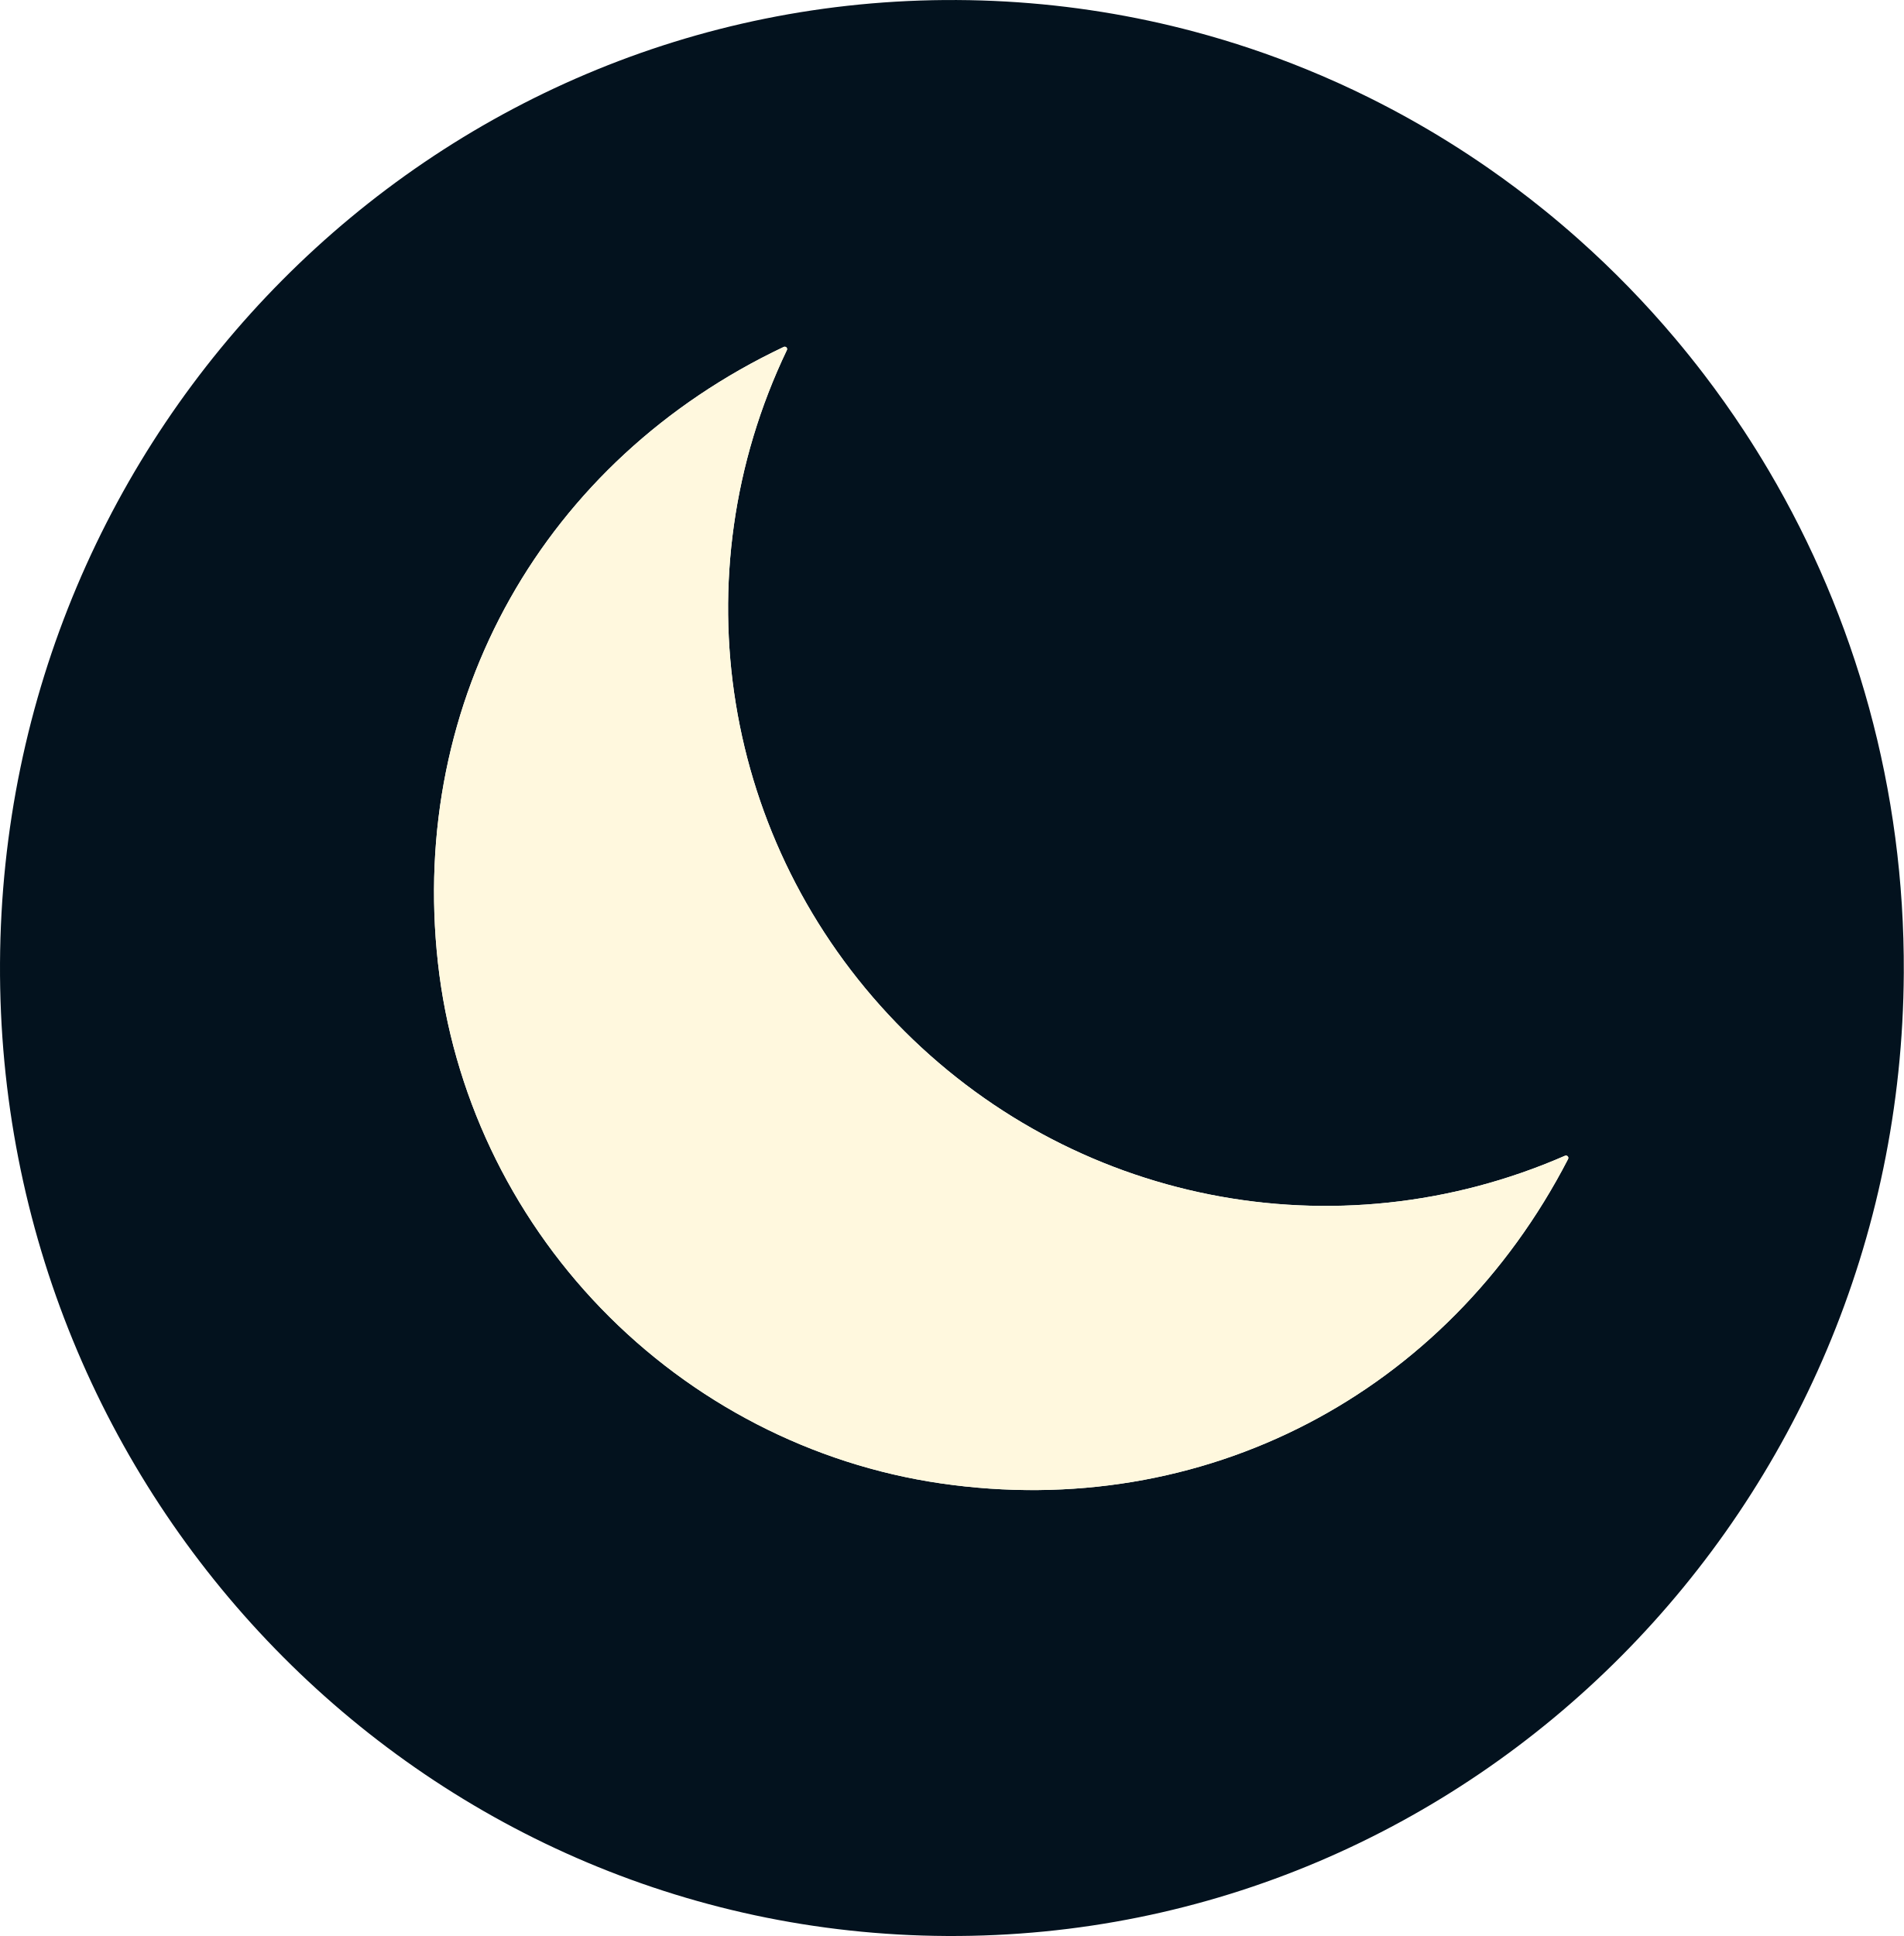
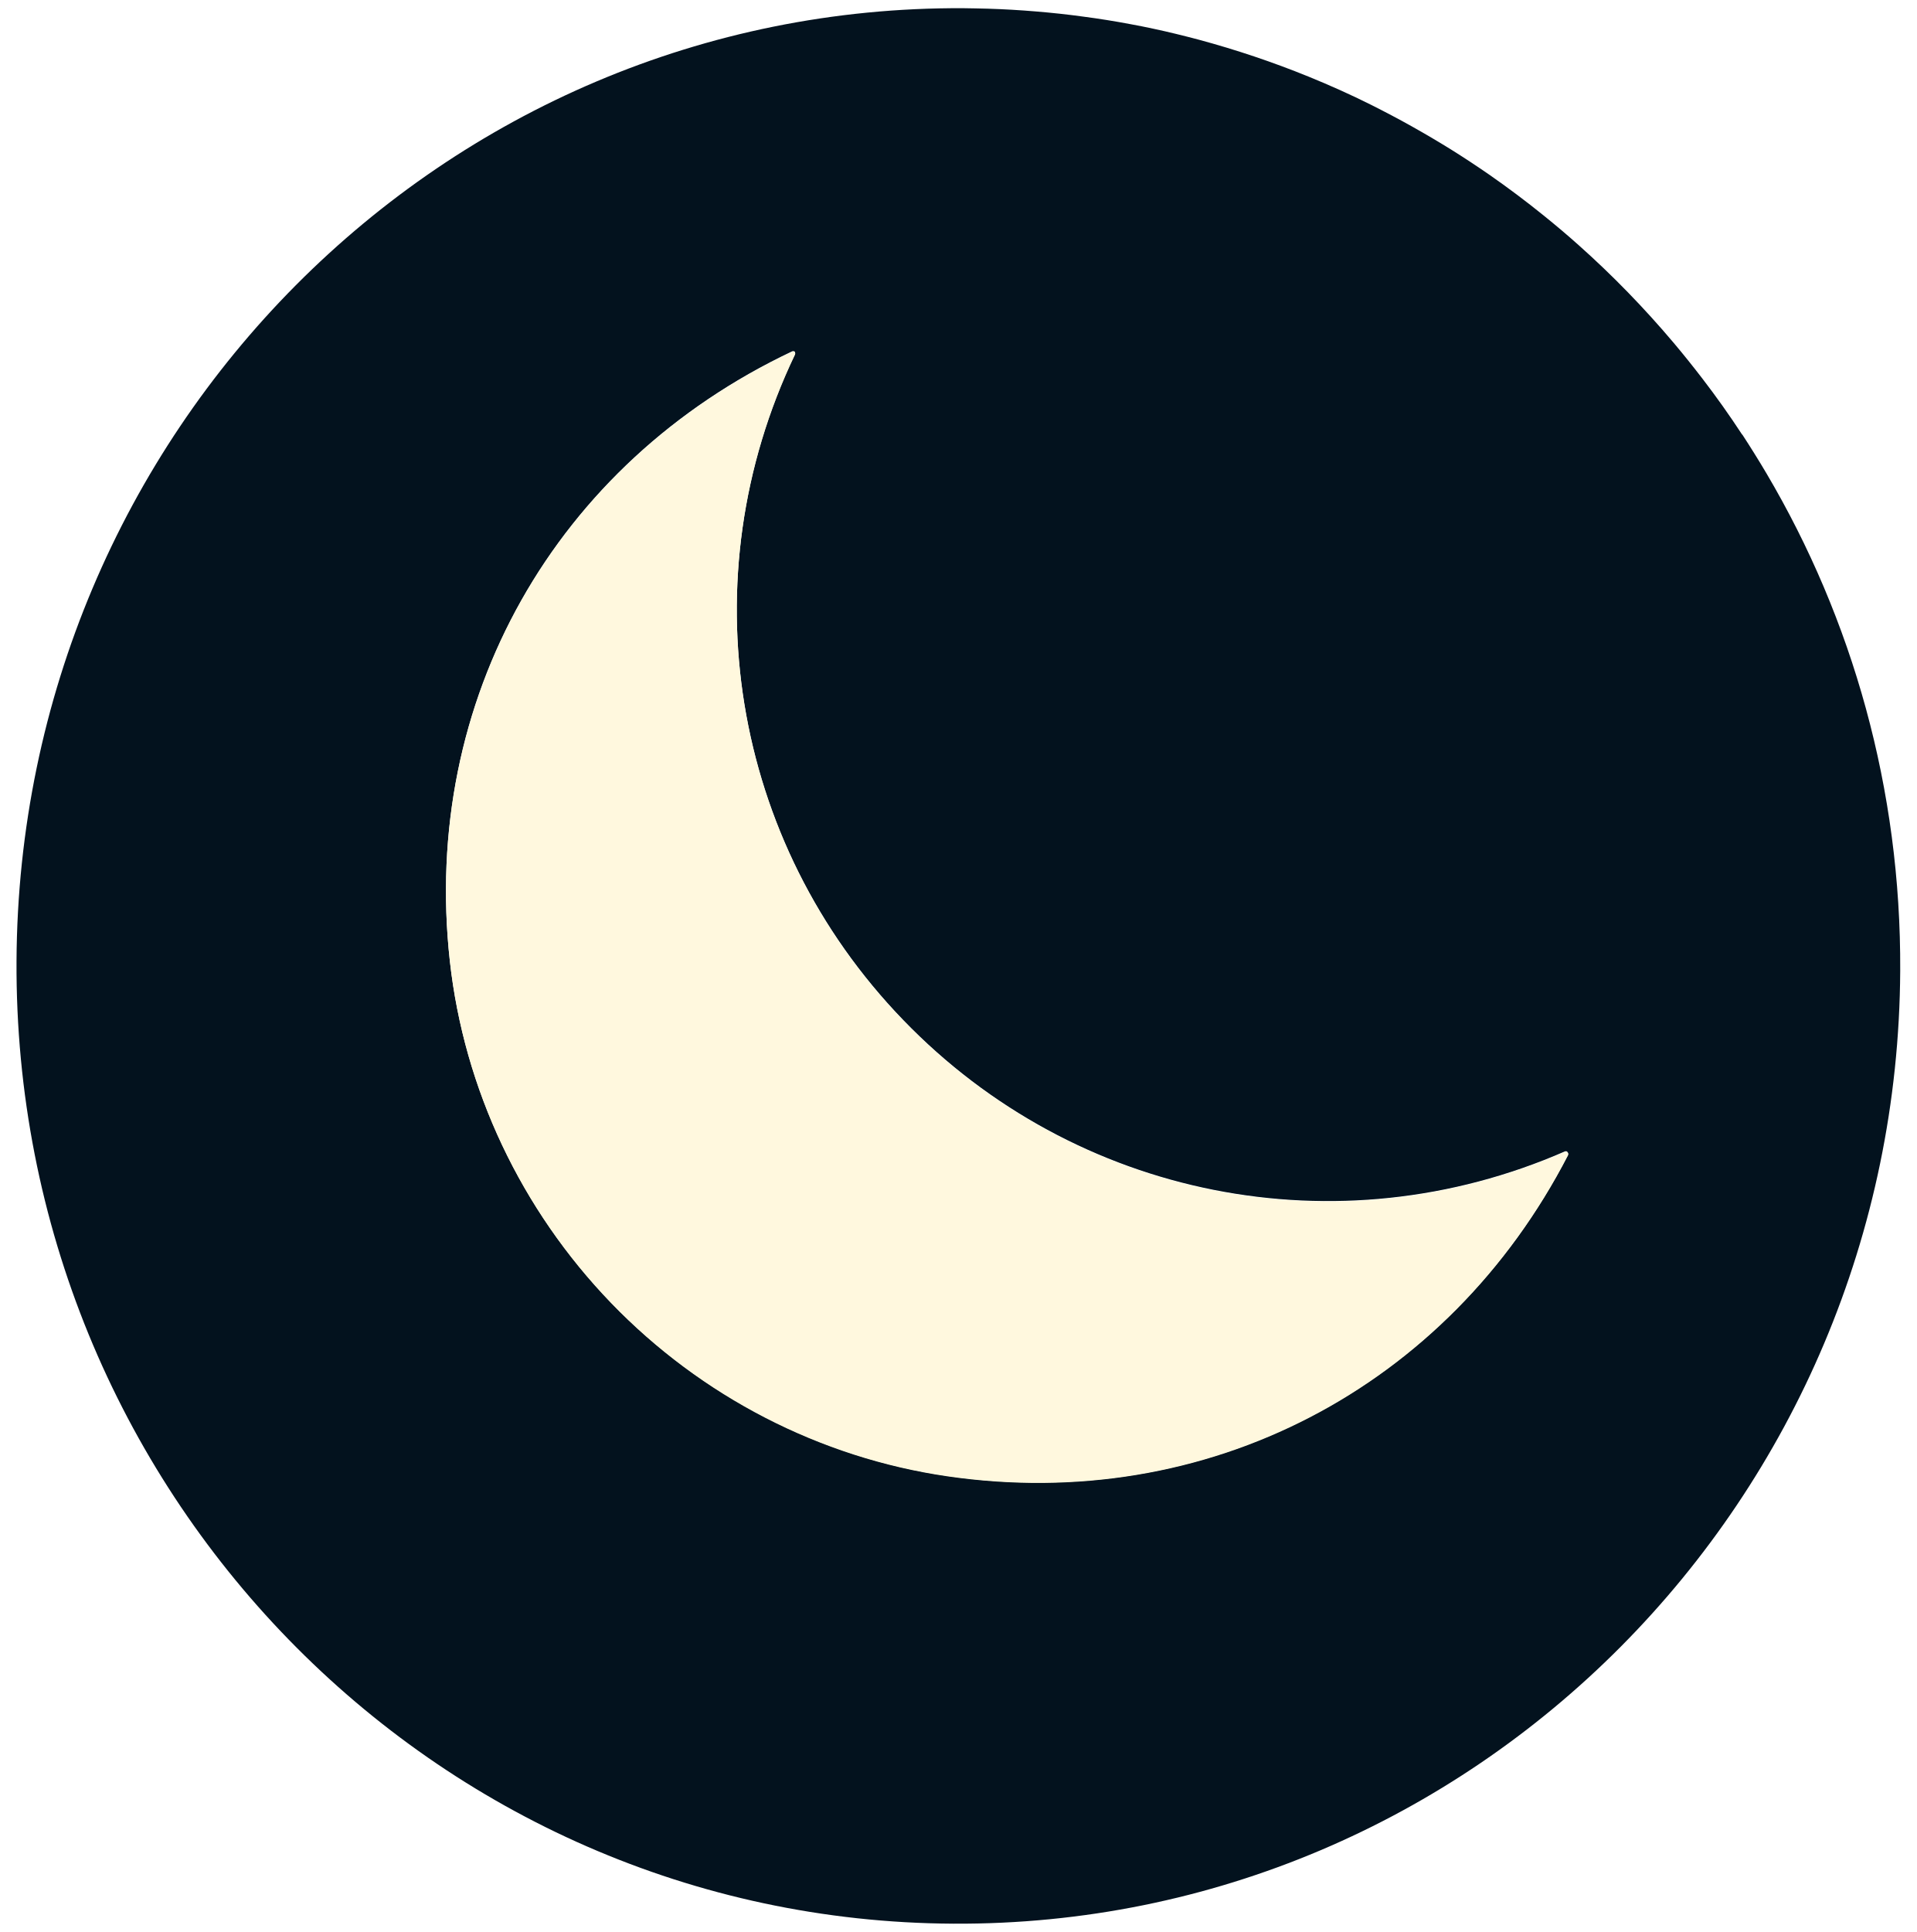
- <svg xmlns="http://www.w3.org/2000/svg" id="Layer_1" data-name="Layer 1" viewBox="0 0 1562.31 1588.52">
+ <svg xmlns="http://www.w3.org/2000/svg" id="Layer_1" version="1.1" viewBox="0 0 1589.6 1602.1">
  <defs>
    <style>
-       .cls-1 {
+       .st0 {
        fill: #03121e;
      }

-       .cls-2 {
+       .st1 {
        fill: #fff8de;
      }
    </style>
  </defs>
-   <path class="cls-1" d="M1431.22,353.58c-10.45-15.9-21.44-31.4-32.96-46.46-7.68-10.04-15.59-19.89-23.72-29.54-24.4-28.95-50.82-56.09-79.04-81.21-9.41-8.37-19.01-16.52-28.81-24.43-14.69-11.87-29.82-23.21-45.35-34-10.35-7.19-20.88-14.14-31.59-20.82-5.35-3.34-10.74-6.63-16.18-9.84-10.87-6.43-21.91-12.61-33.11-18.51-5.6-2.95-11.24-5.84-16.91-8.66-17.03-8.46-34.41-16.3-52.11-23.5-29.5-12.01-59.89-22.24-91.05-30.56-12.46-3.33-25.05-6.36-37.75-9.07-6.35-1.36-12.73-2.63-19.13-3.83-12.81-2.4-25.73-4.47-38.75-6.23-13.02-1.75-26.15-3.18-39.37-4.27-13.22-1.09-26.53-1.85-39.93-2.27-6.7-.21-13.42-.33-20.16-.36C353.9-2.25,2.31,351.52.01,790.17c-2.3,438.65,345.57,796.08,776.99,798.34,431.42,2.26,783.01-351.51,785.3-790.16.79-150.79-39.8-291.98-110.93-412.44-6.47-10.95-13.19-21.73-20.15-32.33ZM1286.82,950.95c-99.68,193.03-299.41,297.59-514.93,266.15-105.62-15.4-203.92-66.23-278.66-143.59-74.74-77.36-122.09-177.36-133.85-283.45-23.99-216.47,87.41-412.47,283.77-505.42.26-.12.53-.18.81-.18.08,0,.15.03.23.03.19.02.38.06.56.13.03.01.07,0,.1.02.07.04.12.1.19.15.11.07.22.15.32.24.1.1.17.2.24.32.04.07.11.12.14.19.02.03,0,.07.02.1.07.18.11.37.12.56,0,.08.03.15.03.23,0,.27-.06.54-.19.8-88.64,185.27-53.09,404.2,89.87,552.14,142.91,147.98,360.49,191.09,548.73,108.91.26-.11.53-.15.79-.15.07,0,.14.03.22.04.19.03.38.06.55.14.02.01.05,0,.07.02.08.04.14.11.21.17.11.08.23.15.32.25.1.1.16.22.23.33.05.08.12.14.15.22,0,.02,0,.05.01.07.07.18.09.37.1.56,0,.07.03.14.03.22-.01.26-.07.53-.2.78Z" />
-   <path class="cls-2" d="M1286.88,949.4s0-.05-.01-.07c-.04-.09-.11-.15-.15-.22-.07-.12-.13-.23-.23-.33-.1-.1-.21-.17-.32-.25-.09-.06-.18-.14-.28-.18-.17-.08-.36-.11-.55-.14-.07,0-.14-.04-.22-.04-.26,0-.53.04-.79.15-188.24,82.19-405.82,39.07-548.73-108.91-142.95-147.94-178.5-366.86-89.87-552.14.13-.26.18-.53.19-.8,0-.08-.02-.15-.03-.23-.02-.19-.05-.38-.12-.56-.01-.03,0-.07-.02-.1-.04-.08-.1-.12-.14-.19-.07-.11-.14-.22-.24-.32-.1-.1-.2-.17-.32-.24-.09-.06-.19-.13-.29-.17-.18-.08-.37-.11-.56-.13-.08,0-.15-.04-.23-.03-.27,0-.54.05-.81.18-196.36,92.95-307.76,288.96-283.77,505.42,11.76,106.1,59.11,206.1,133.85,283.45,74.74,77.36,173.04,128.19,278.66,143.59,215.52,31.43,415.24-73.12,514.93-266.15.13-.25.19-.52.2-.78,0-.07-.02-.14-.03-.22-.01-.19-.04-.38-.1-.56Z" />
+   <path class="st0" d="M1444.9,360.4c-10.4-15.9-21.4-31.4-33-46.5-7.7-10-15.6-19.9-23.7-29.5-24.4-28.9-50.8-56.1-79-81.2-9.4-8.4-19-16.5-28.8-24.4-14.7-11.9-29.8-23.2-45.3-34-10.4-7.2-20.9-14.1-31.6-20.8-5.4-3.3-10.7-6.6-16.2-9.8-10.9-6.4-21.9-12.6-33.1-18.5-5.6-3-11.2-5.8-16.9-8.7-17-8.5-34.4-16.3-52.1-23.5-29.5-12-59.9-22.2-91-30.6-12.5-3.3-25-6.4-37.7-9.1-6.3-1.4-12.7-2.6-19.1-3.8-12.8-2.4-25.7-4.5-38.8-6.2-13-1.8-26.1-3.2-39.4-4.3-13.2-1.1-26.5-1.9-39.9-2.3-6.7-.2-13.4-.3-20.2-.4C367.5,4.5,15.9,358.3,13.7,796.9c-2.3,438.7,345.6,796.1,777,798.3,431.4,2.3,783-351.5,785.3-790.2.8-150.8-39.8-292-110.9-412.4-6.5-11-13.2-21.7-20.1-32.3ZM1300.5,957.7c-99.7,193-299.4,297.6-514.9,266.2-105.6-15.4-203.9-66.2-278.7-143.6-74.7-77.4-122.1-177.4-133.8-283.5-24-216.5,87.4-412.5,283.8-505.4.3-.1.5-.2.8-.2,0,0,.2,0,.2,0,.2,0,.4,0,.6.1,0,0,0,0,.1,0,0,0,.1.1.2.1.1,0,.2.1.3.2,0,0,.2.2.2.3,0,0,.1.1.1.2,0,0,0,0,0,.1,0,.2.1.4.1.6,0,0,0,.2,0,.2,0,.3,0,.5-.2.8-88.6,185.3-53.1,404.2,89.9,552.1,142.9,148,360.5,191.1,548.7,108.9.3-.1.5-.2.8-.1,0,0,.1,0,.2,0,.2,0,.4,0,.6.1,0,0,0,0,0,0,0,0,.1.1.2.2.1,0,.2.2.3.3,0,.1.2.2.2.3,0,0,.1.1.2.2,0,0,0,0,0,0,0,.2,0,.4.1.6,0,0,0,.1,0,.2,0,.3,0,.5-.2.8Z" />
+   <path class="st1" d="M1300.5,956.2s0,0,0,0c0,0-.1-.1-.2-.2,0-.1-.1-.2-.2-.3,0-.1-.2-.2-.3-.3,0,0-.2-.1-.3-.2-.2,0-.4-.1-.6-.1,0,0-.1,0-.2,0-.3,0-.5,0-.8.1-188.2,82.2-405.8,39.1-548.7-108.9-143-147.9-178.5-366.9-89.9-552.1.1-.3.2-.5.2-.8,0,0,0-.2,0-.2,0-.2,0-.4-.1-.6,0,0,0,0,0-.1,0,0-.1-.1-.1-.2,0-.1-.1-.2-.2-.3,0,0-.2-.2-.3-.2,0,0-.2-.1-.3-.2-.2,0-.4-.1-.6-.1,0,0-.2,0-.2,0-.3,0-.5,0-.8.2-196.4,93-307.8,289-283.8,505.4,11.8,106.1,59.1,206.1,133.8,283.5,74.7,77.4,173,128.2,278.7,143.6,215.5,31.4,415.2-73.1,514.9-266.2.1-.3.2-.5.2-.8,0,0,0-.1,0-.2,0-.2,0-.4-.1-.6Z" />
</svg>
